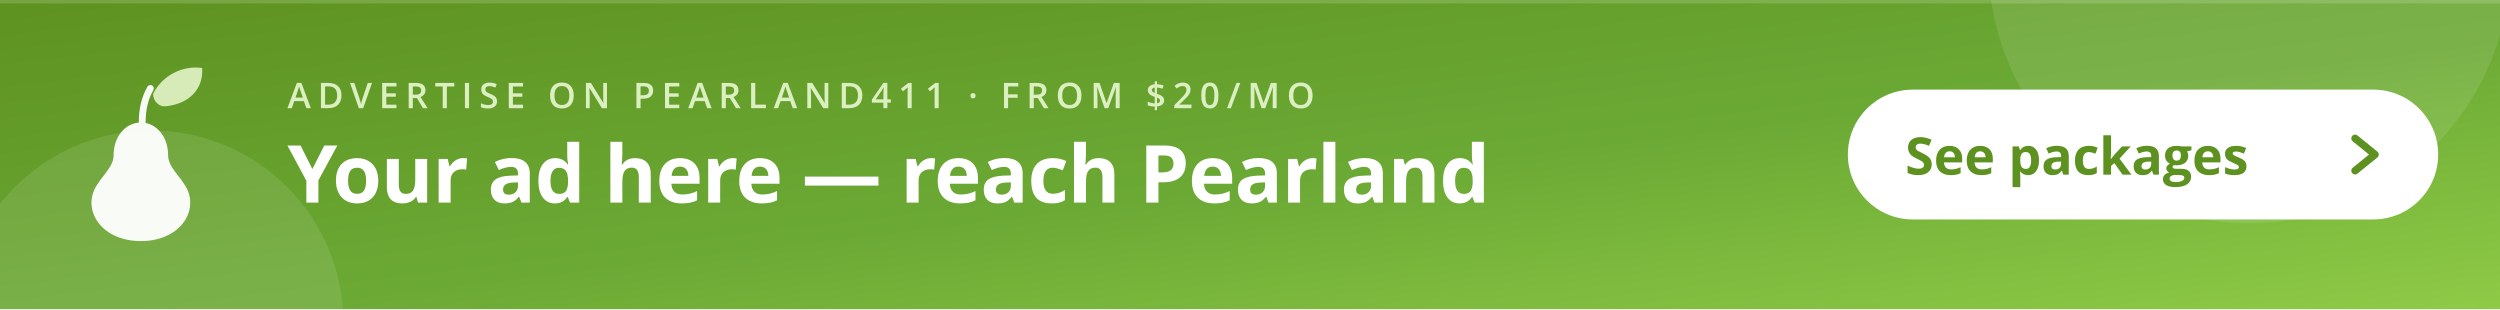
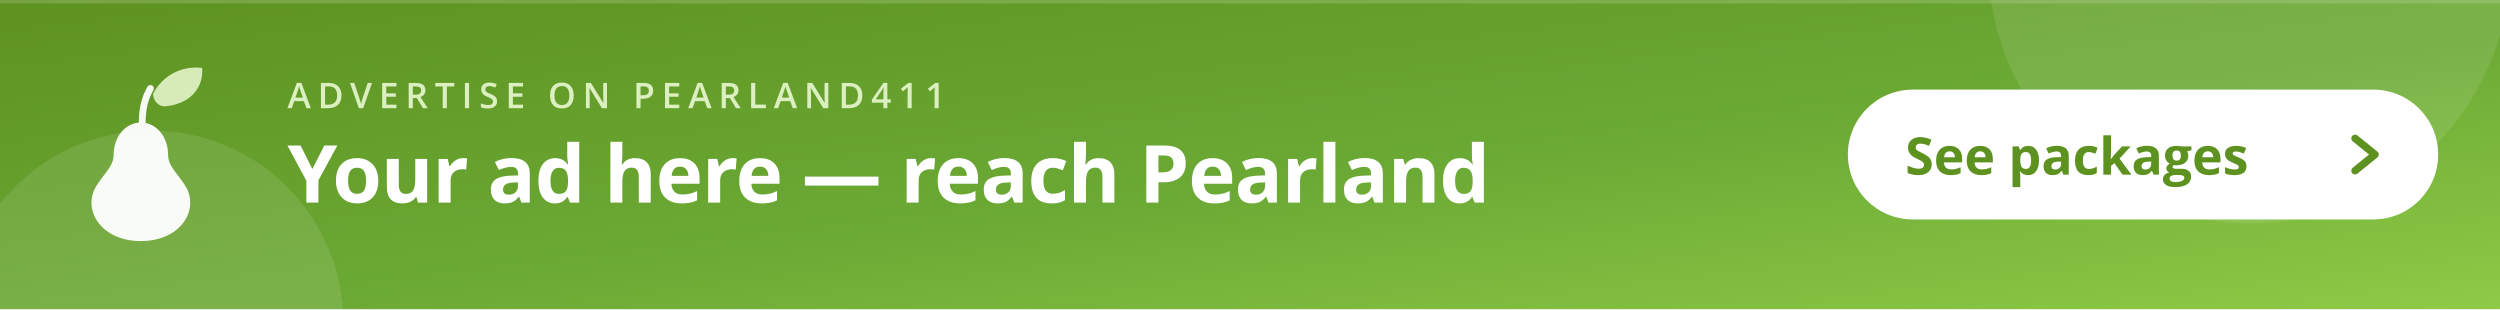
<svg xmlns="http://www.w3.org/2000/svg" viewBox="0 0 728 90" width="728" height="90" role="img" aria-label="Advertise your business on Pearland411">
  <defs>
    <linearGradient id="ggreen728x90" x1="0" y1="0" x2="1" y2="1">
      <stop offset="0" stop-color="#5E9220" />
      <stop offset="0.55" stop-color="#6BA935" />
      <stop offset="1" stop-color="#8FCB46" />
    </linearGradient>
  </defs>
  <rect width="728" height="90" fill="url(#ggreen728x90)" />
  <g opacity="0.10" fill="#FFFFFF">
    <circle cx="655" cy="-11" r="76" />
    <circle cx="44" cy="94" r="56" />
  </g>
  <rect x="0" y="0" width="728" height="1" fill="#FFFFFF" opacity="0.16" />
  <g transform="translate(43.2 45.0)">
    <g transform="scale(0.3969) translate(-5.5 16.5)">
      <g transform="scale(1.0)" opacity="0.95">
        <path d="M0-40c-11 0-20 10-20 24 0 9-9 15-14 25-8 17 6 38 34 38s42-21 34-38c-5-10-14-16-14-25 0-14-9-24-20-24z" fill="#FFFFFF" />
        <path d="M1-40c0-10 2-18 6-25" stroke="#FFFFFF" stroke-width="5" stroke-linecap="round" fill="none" />
        <path d="M9-61c7-14 22-21 36-19 1 15-9 26-26 28-6 1-10-4-10-9z" fill="#DCEFC0" />
      </g>
    </g>
  </g>
-   <text x="83.7" y="31.5" font-family="'Open Sans',system-ui,-apple-system,'Segoe UI',Roboto,Arial,sans-serif" font-size="10.3" font-weight="600" fill="#DCEFC0" letter-spacing="1.98">ADVERTISE ON PEARLAND411  ·  FROM $20/MO</text>
+   <text x="83.7" y="31.5" font-family="'Open Sans',system-ui,-apple-system,'Segoe UI',Roboto,Arial,sans-serif" font-size="10.3" font-weight="600" fill="#DCEFC0" letter-spacing="1.98">ADVERTISE ON PEARLAND411</text>
  <text x="83.7" y="59.0" font-family="'Poppins','Open Sans',system-ui,-apple-system,'Segoe UI',Roboto,Arial,sans-serif" font-size="23.3" font-weight="700" fill="#FFFFFF" letter-spacing="-0.30">Your ad here — reach Pearland</text>
  <g>
    <rect x="538.1" y="26.1" width="171.9" height="37.8" rx="18.9" fill="#FFFFFF" />
    <text x="554.8" y="45.0" dominant-baseline="central" font-family="'Poppins','Open Sans',system-ui,-apple-system,'Segoe UI',Roboto,Arial,sans-serif" font-size="15.1" font-weight="700" fill="#5E9220">See packages</text>
    <path d="M685.8 40.3L691.6 45.0L685.8 49.7" fill="none" stroke="#5E9220" stroke-width="2.2" stroke-linecap="round" stroke-linejoin="round" />
  </g>
</svg>
